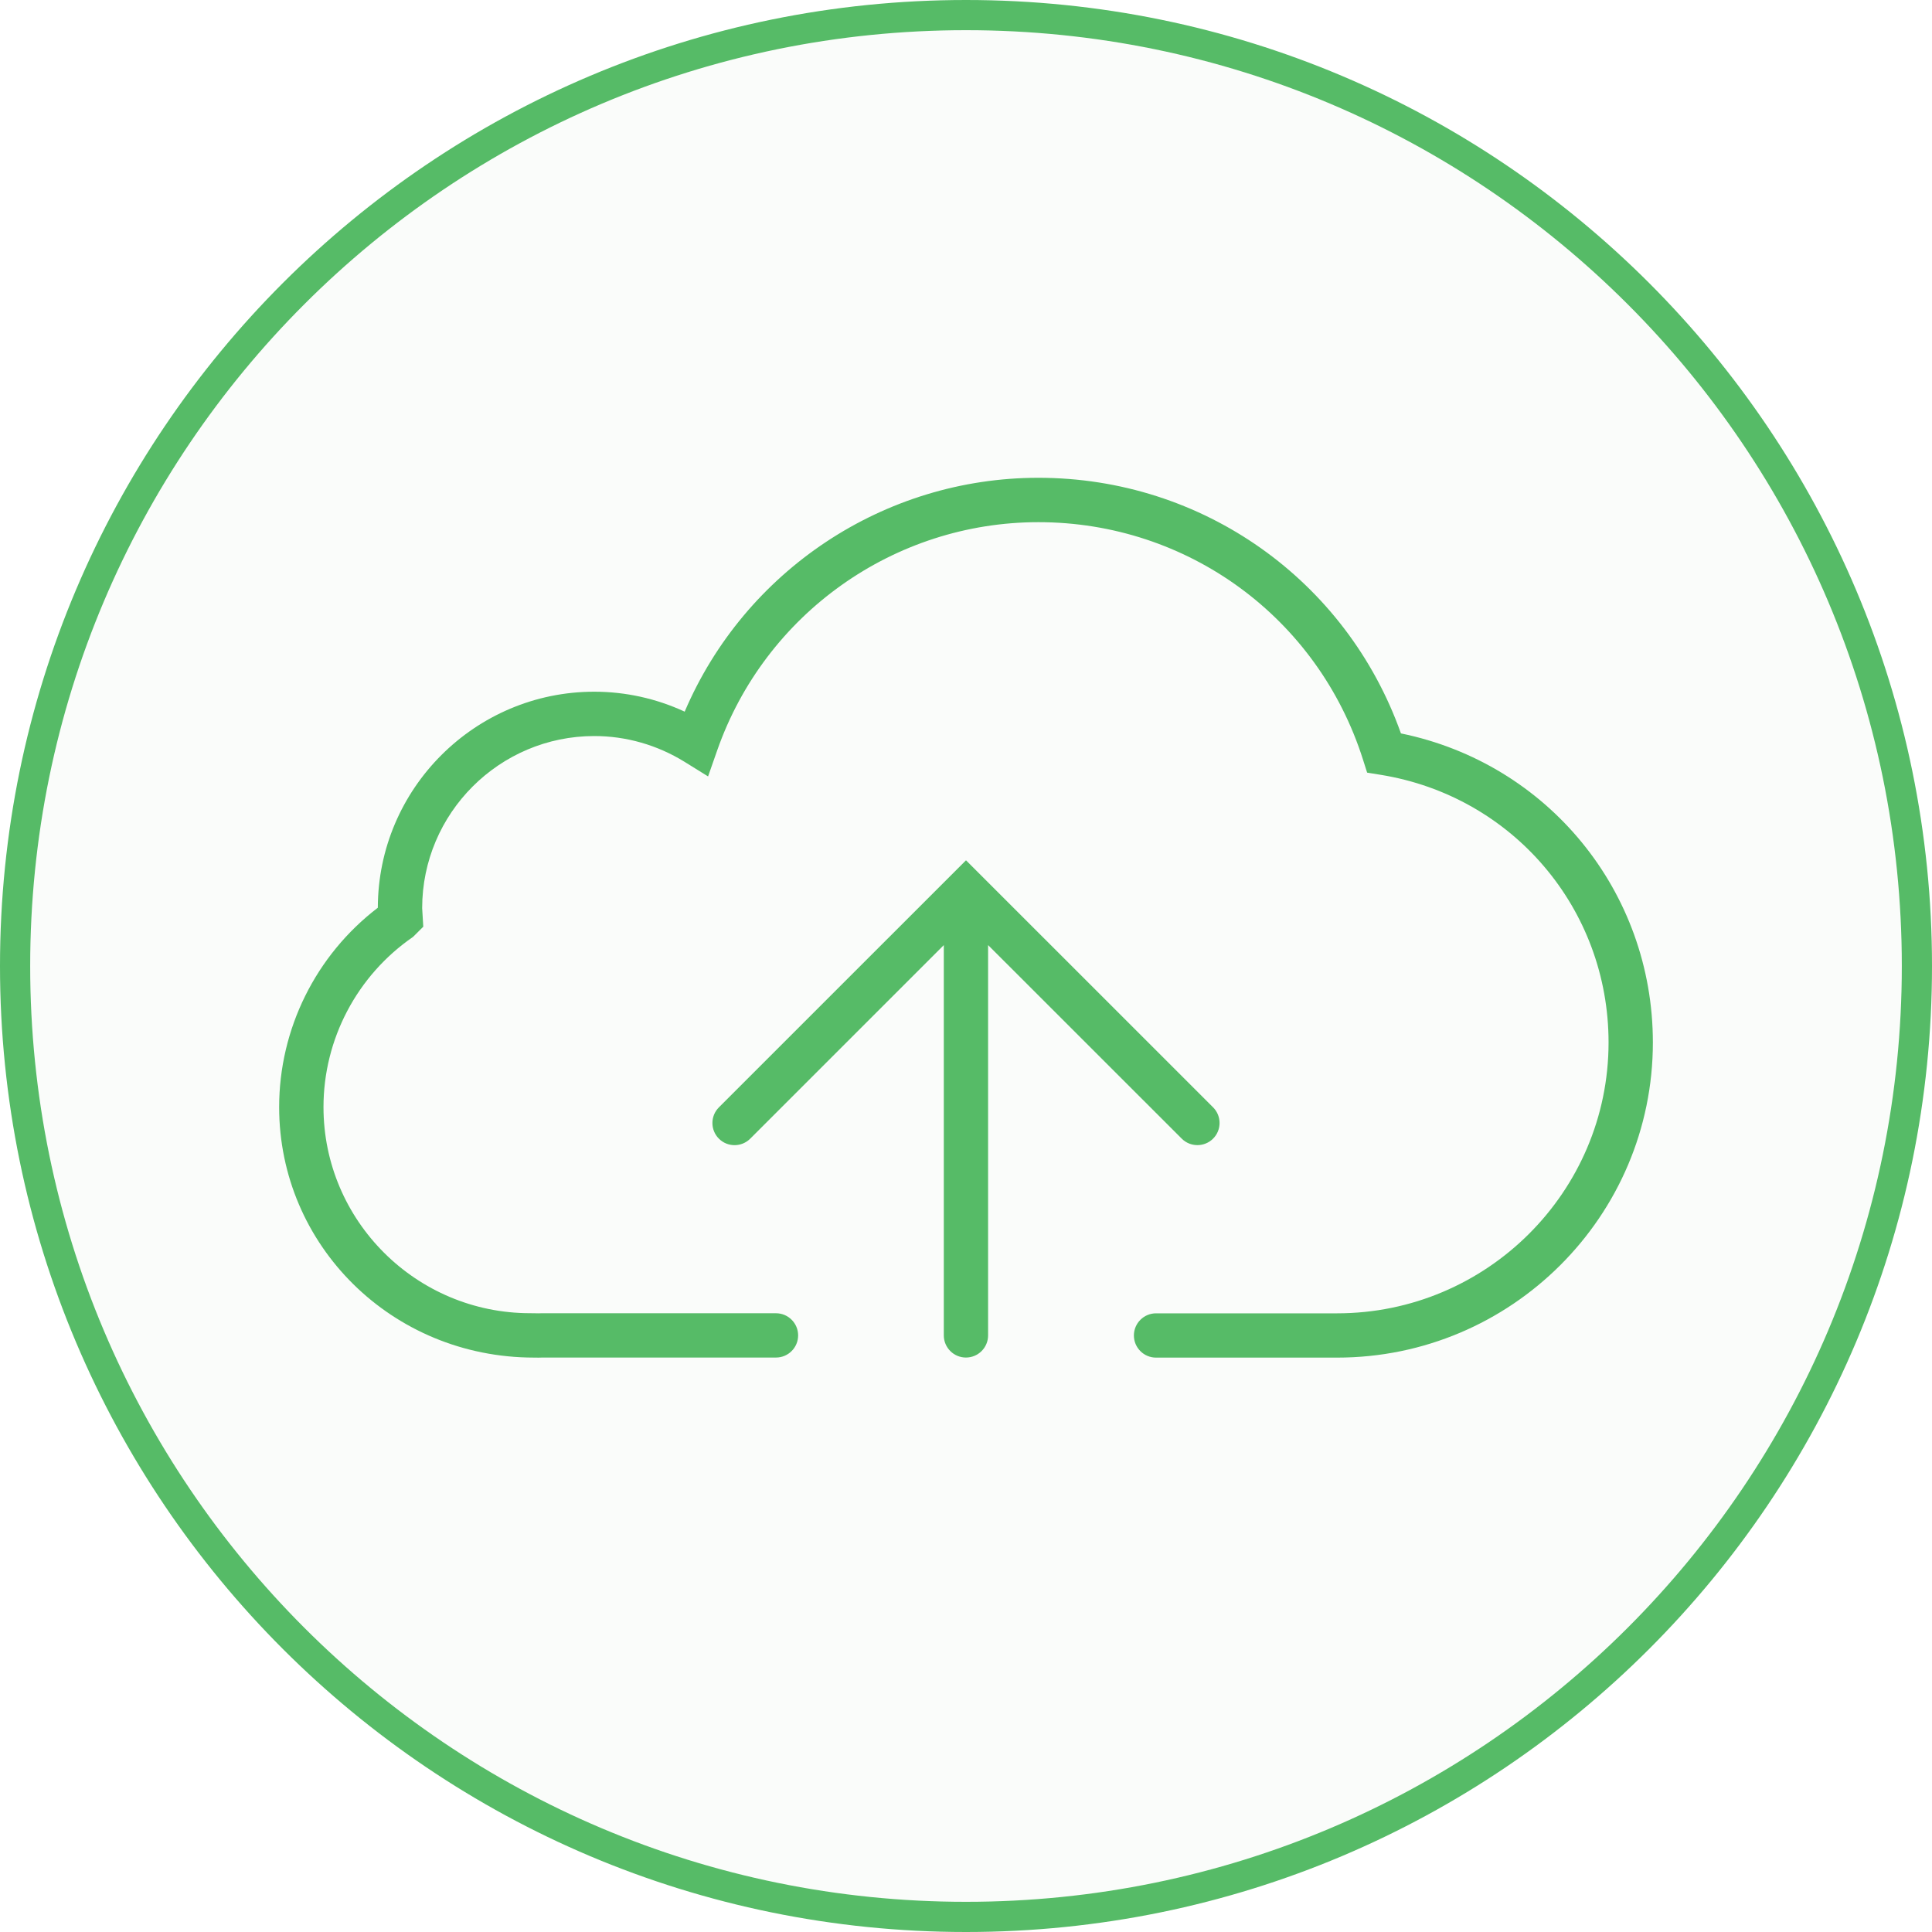
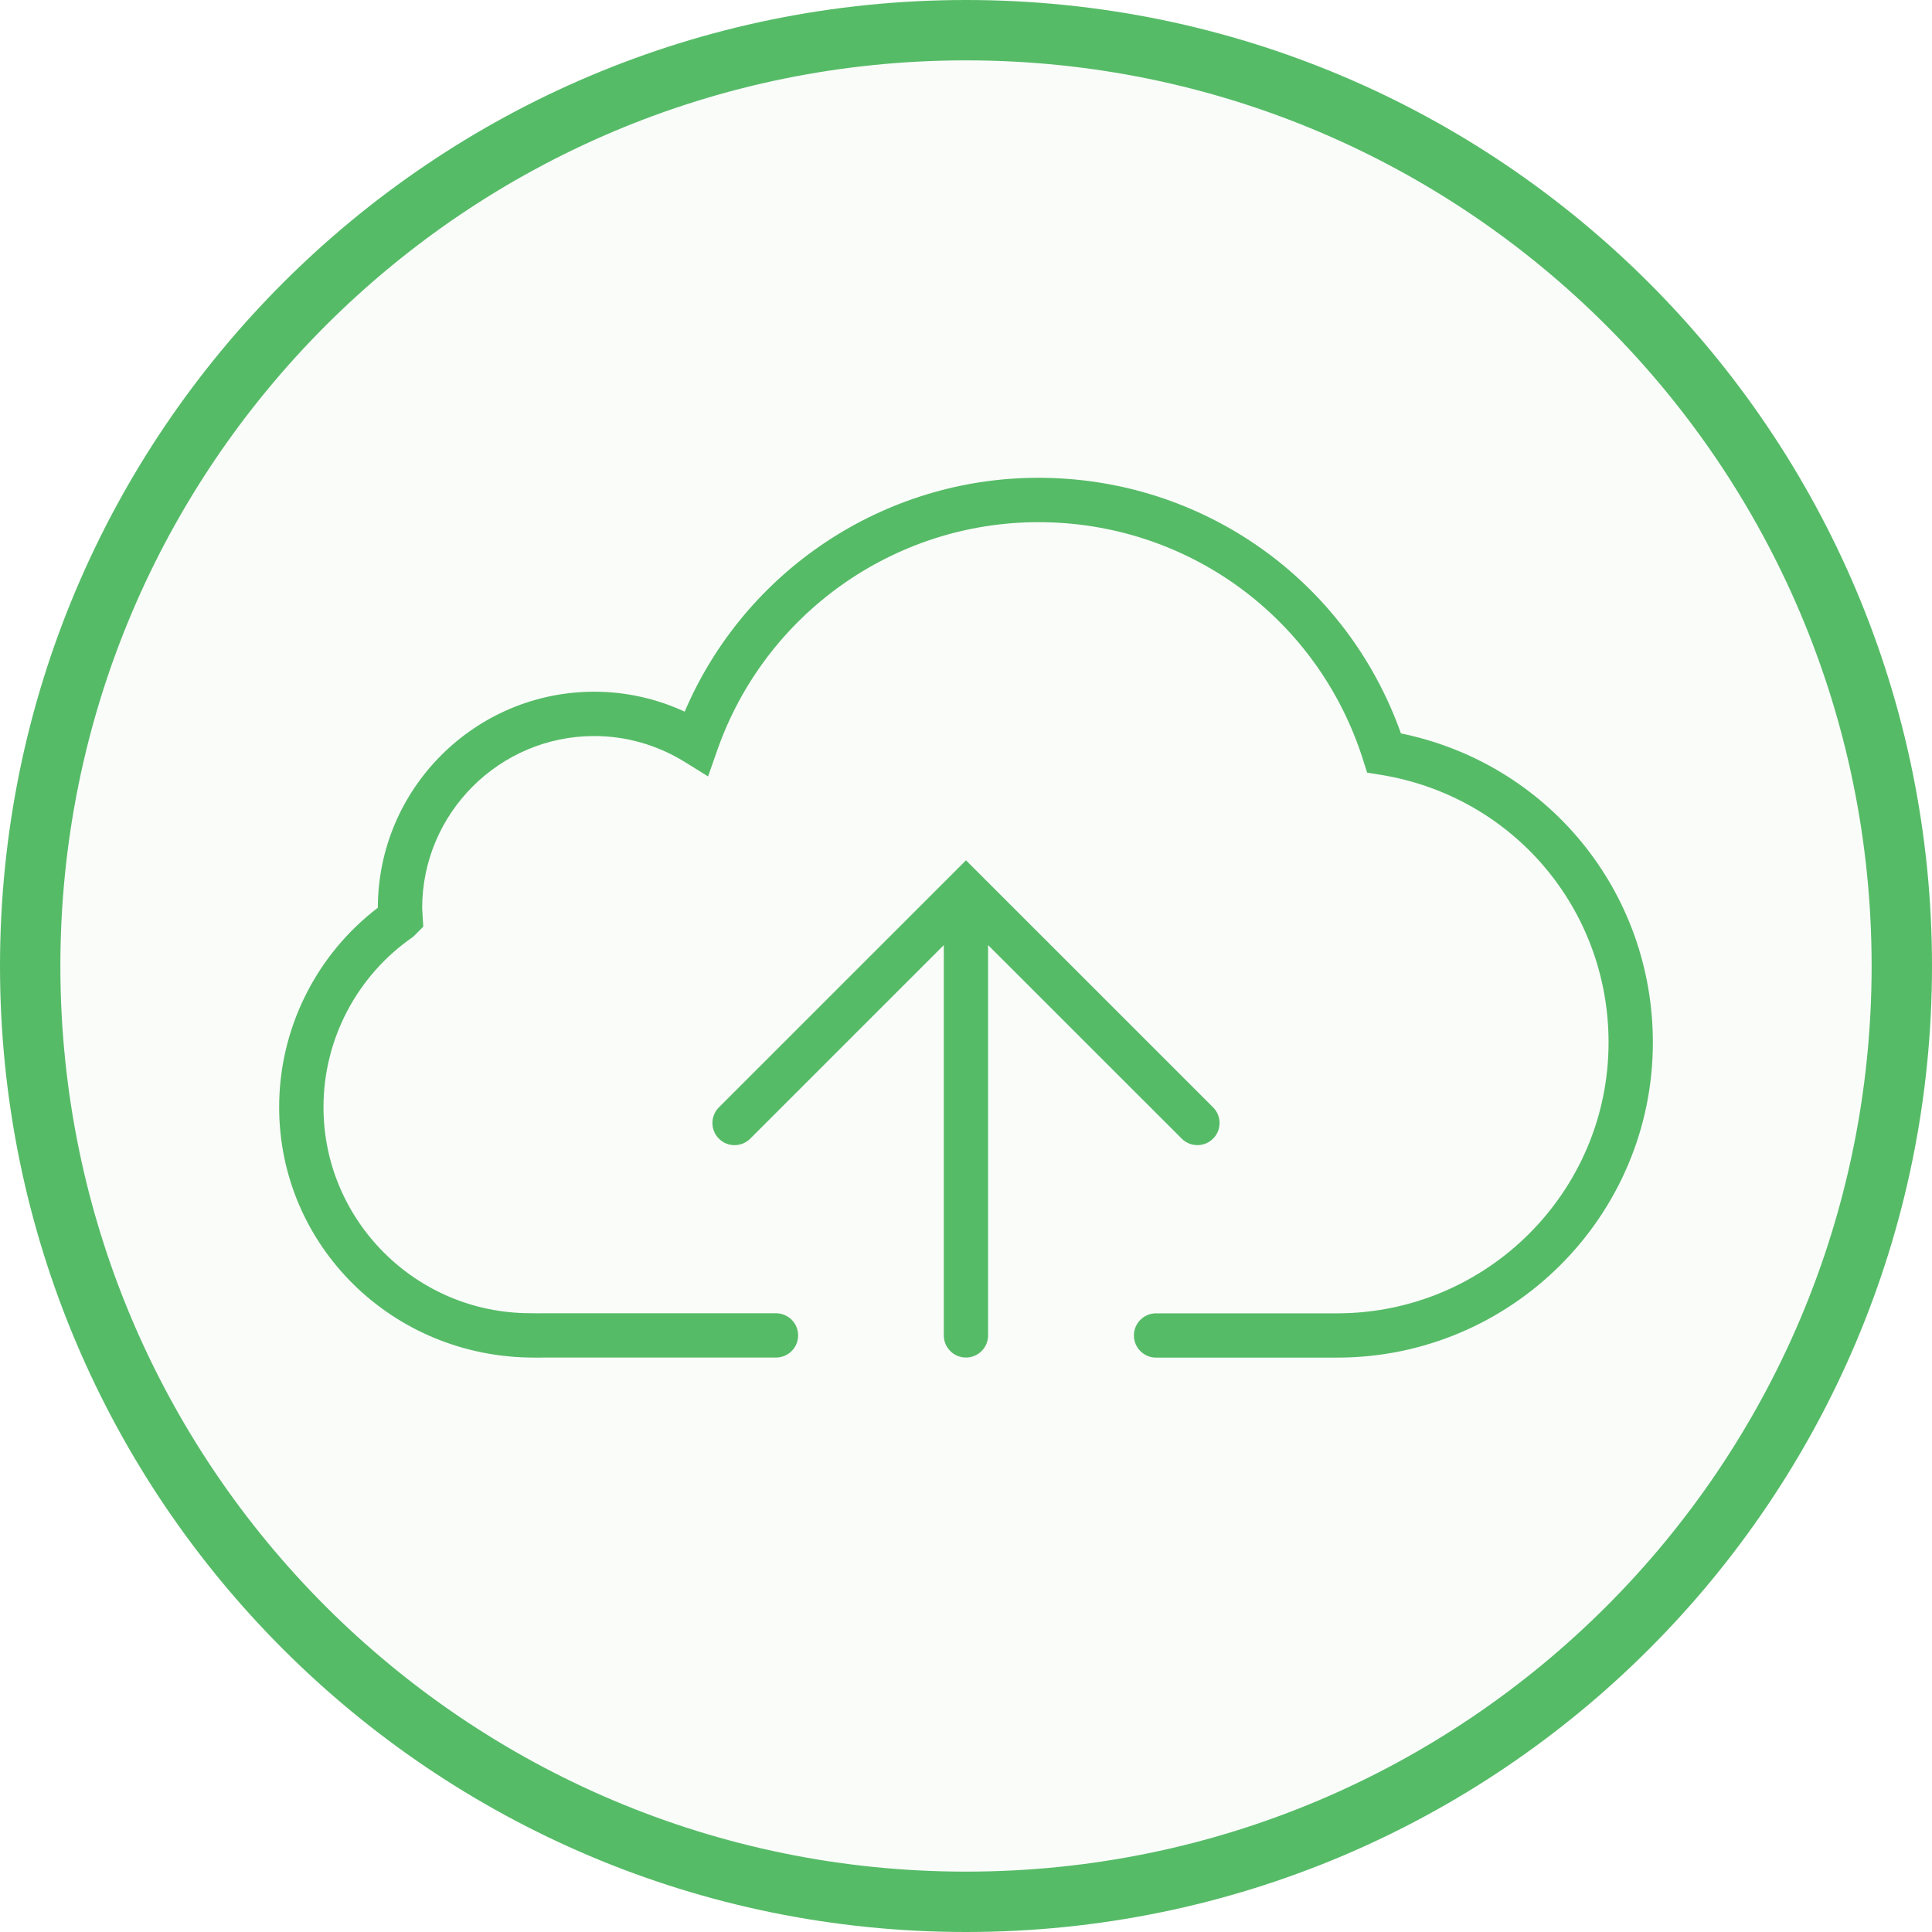
<svg xmlns="http://www.w3.org/2000/svg" version="1.1" id="Layer_1" x="0px" y="0px" width="80px" height="80px" viewBox="0 0 80 80" enable-background="new 0 0 80 80" xml:space="preserve">
  <circle fill="#FAFCFA" cx="40" cy="40" r="38.75" />
-   <path fill="#56BB67" d="M40,0C17.909,0,0,17.909,0,40s17.909,40,40,40s40-17.909,40-40S62.091,0,40,0z M40,78.75  C18.599,78.75,1.25,61.401,1.25,40S18.599,1.25,40,1.25S78.75,18.599,78.75,40S61.401,78.75,40,78.75z" />
+   <path fill="#56BB67" d="M40,0C17.909,0,0,17.909,0,40s17.909,40,40,40s40-17.909,40-40S62.091,0,40,0z M40,77.5  C19.289,77.5,2.5,60.711,2.5,40S19.289,2.5,40,2.5S77.5,19.289,77.5,40S60.711,77.5,40,77.5z" />
  <g>
    <g>
      <path fill="#56BB67" d="M48.933,47.149c0.18,0.18,0.415,0.268,0.649,0.268c0.235,0,0.47-0.09,0.649-0.268    c0.358-0.358,0.358-0.939,0-1.297l-9.581-9.579c0,0,0,0-0.002-0.002L40,35.623l-0.648,0.648c0,0,0,0-0.002,0.002l-9.582,9.58    c-0.358,0.358-0.358,0.939,0,1.297s0.939,0.358,1.297,0l8.016-8.015v16.161c0,0.506,0.411,0.917,0.917,0.917    s0.917-0.411,0.917-0.917V39.134L48.933,47.149z" />
      <path fill="#56BB67" d="M58.01,30.369c-2.259-6.354-8.222-10.585-15.013-10.585c-6.4,0-12.156,3.849-14.646,9.684    c-1.173-0.543-2.448-0.826-3.743-0.826c-4.936,0-8.954,4.011-8.963,8.945c-2.567,1.963-4.086,5.013-4.086,8.257    c0,5.717,4.664,10.369,10.551,10.371c0.066,0,0.132,0.002,0.191,0.002c0.062,0,0.117,0,0.161-0.004h9.67    c0.506,0,0.917-0.411,0.917-0.917s-0.411-0.917-0.917-0.917h-9.718c-0.09,0.006-0.184,0.002-0.273,0l-0.187-0.002    c-4.719,0-8.559-3.828-8.559-8.534c0-2.813,1.387-5.45,3.71-7.05l0.422-0.42l-0.046-0.767c0-3.93,3.198-7.128,7.128-7.128    c1.317,0,2.611,0.371,3.741,1.07l0.97,0.602l0.378-1.079c1.978-5.653,7.321-9.449,13.301-9.449c6.173,0,11.574,3.951,13.44,9.833    l0.171,0.538l0.558,0.09c5.468,0.884,9.439,5.545,9.439,11.083c0,6.185-5.044,11.216-11.242,11.216h-7.496    c-0.506,0-0.917,0.411-0.917,0.917s0.411,0.917,0.917,0.917h7.496c7.211,0,13.077-5.855,13.077-13.051    C68.44,36.906,64.086,31.613,58.01,30.369z" />
    </g>
  </g>
</svg>
